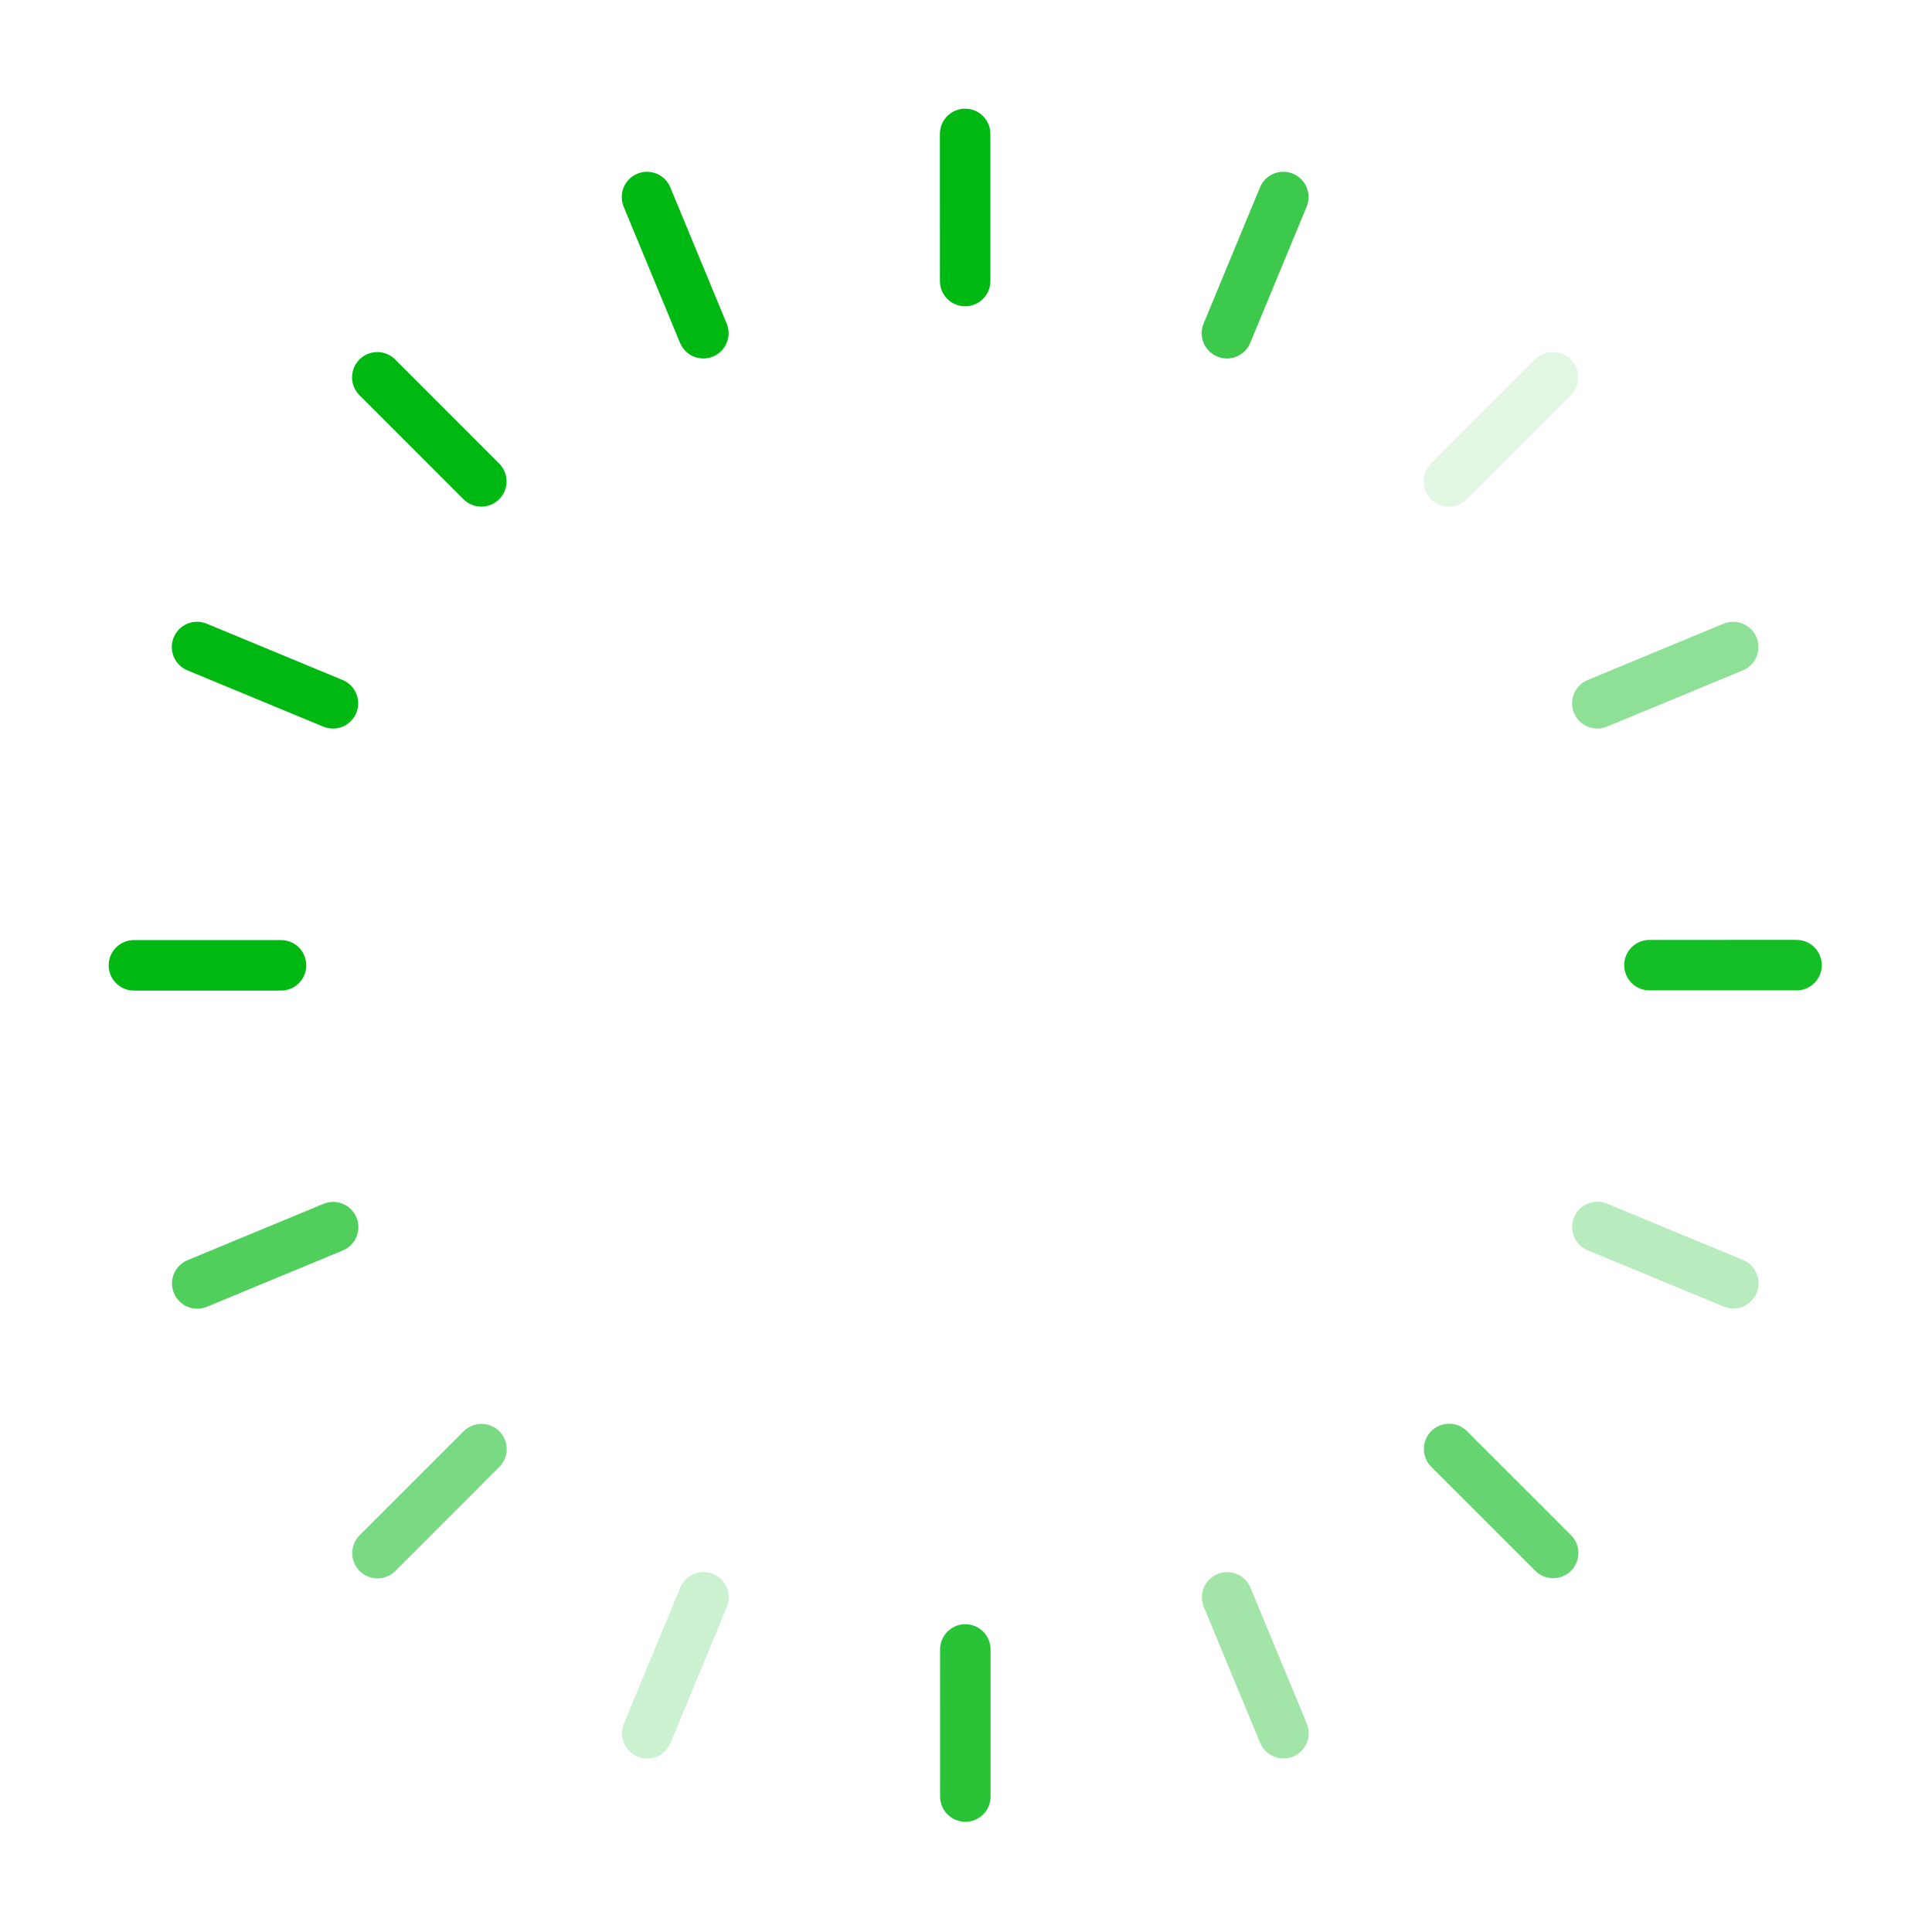
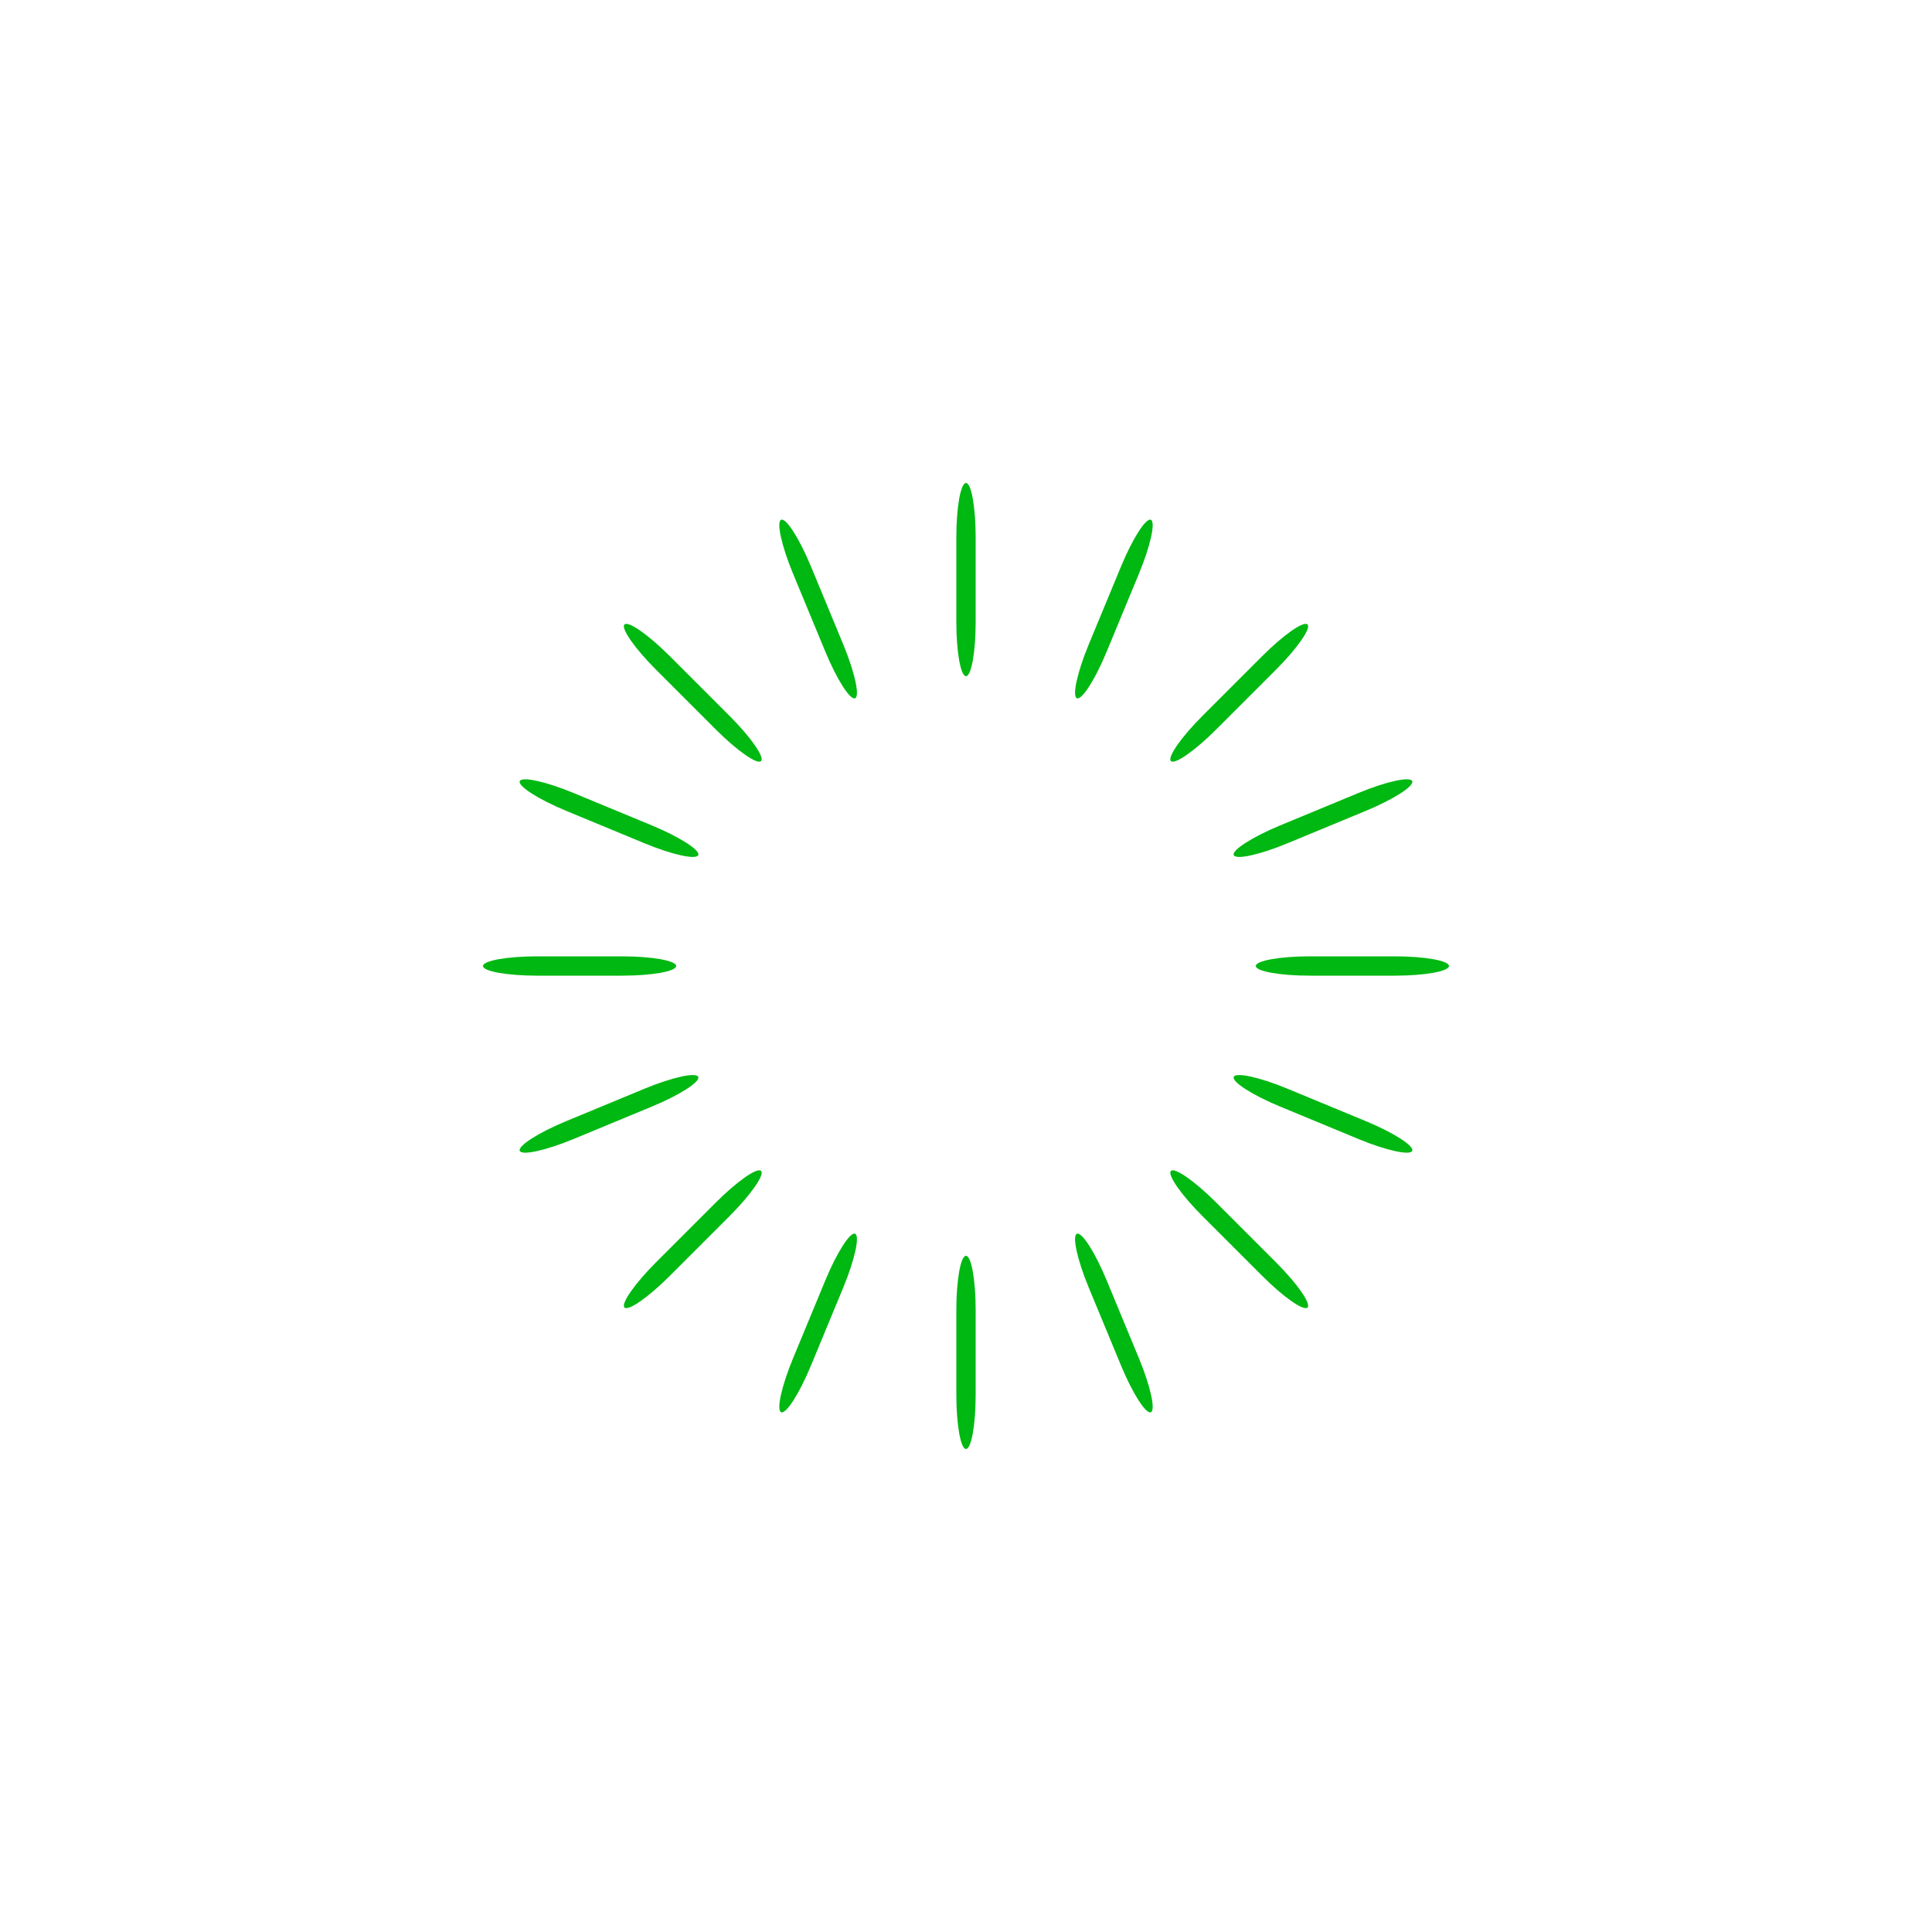
- <svg xmlns="http://www.w3.org/2000/svg" width="160" height="160" viewBox="0 0 160 160" fill="none">
-   <path fill-rule="evenodd" clip-rule="evenodd" d="M79.928 9C79.374 9 78.842 9.22 78.45 9.612C78.058 10.004 77.838 10.536 77.838 11.09L77.84 23.274C77.84 23.549 77.894 23.82 77.999 24.074C78.104 24.327 78.258 24.558 78.452 24.752C78.646 24.946 78.876 25.1 79.13 25.205C79.384 25.31 79.655 25.364 79.93 25.364C80.204 25.364 80.476 25.31 80.73 25.205C80.983 25.1 81.214 24.946 81.408 24.752C81.602 24.558 81.756 24.327 81.861 24.074C81.966 23.82 82.02 23.549 82.02 23.274V11.09C82.02 9.936 81.083 9 79.929 9H79.928Z" fill="#00B812" />
-   <path opacity="0.76" fill-rule="evenodd" clip-rule="evenodd" d="M104.342 15.528L99.682 26.786C99.575 27.04 99.52 27.312 99.519 27.588C99.517 27.863 99.571 28.136 99.675 28.391C99.78 28.646 99.934 28.877 100.129 29.072C100.323 29.267 100.555 29.422 100.809 29.527C101.064 29.633 101.336 29.687 101.612 29.686C101.887 29.686 102.16 29.631 102.414 29.525C102.668 29.419 102.899 29.263 103.093 29.068C103.287 28.872 103.44 28.64 103.544 28.385L108.204 17.127C108.311 16.873 108.366 16.601 108.368 16.325C108.369 16.05 108.315 15.777 108.211 15.522C108.106 15.267 107.952 15.036 107.757 14.841C107.563 14.646 107.332 14.491 107.077 14.386C106.823 14.28 106.55 14.226 106.274 14.227C105.999 14.227 105.726 14.282 105.472 14.388C105.218 14.494 104.987 14.65 104.793 14.845C104.599 15.041 104.446 15.273 104.342 15.528V15.528Z" fill="#00B812" />
-   <path opacity="0.12" fill-rule="evenodd" clip-rule="evenodd" d="M127.132 29.77L118.519 38.388C118.127 38.78 117.907 39.312 117.907 39.866C117.907 40.42 118.127 40.952 118.519 41.344C118.911 41.736 119.443 41.956 119.997 41.956C120.551 41.956 121.083 41.736 121.475 41.344L130.089 32.726C130.481 32.334 130.701 31.802 130.701 31.247C130.701 30.693 130.481 30.161 130.089 29.769C129.697 29.377 129.165 29.157 128.61 29.157C128.056 29.158 127.524 29.378 127.132 29.77V29.77Z" fill="#00B812" />
-   <path opacity="0.44" fill-rule="evenodd" clip-rule="evenodd" d="M142.739 51.651L131.484 56.315C130.972 56.527 130.565 56.934 130.353 57.446C130.141 57.958 130.141 58.534 130.353 59.046C130.565 59.558 130.972 59.965 131.484 60.177C131.996 60.389 132.572 60.389 133.084 60.177L144.34 55.514C144.852 55.302 145.259 54.895 145.471 54.382C145.683 53.87 145.683 53.295 145.471 52.782C145.258 52.27 144.851 51.864 144.339 51.651C143.827 51.44 143.251 51.44 142.739 51.652V51.651V51.651Z" fill="#00B812" />
-   <path opacity="0.92" fill-rule="evenodd" clip-rule="evenodd" d="M148.783 77.838L136.599 77.84C136.325 77.84 136.053 77.894 135.799 77.999C135.546 78.104 135.315 78.258 135.121 78.453C134.729 78.844 134.509 79.376 134.51 79.93C134.51 80.485 134.73 81.016 135.122 81.408C135.514 81.8 136.046 82.02 136.6 82.02L148.783 82.019C149.337 82.019 149.869 81.799 150.261 81.407C150.653 81.015 150.874 80.483 150.874 79.928C150.874 79.374 150.653 78.842 150.261 78.45C149.869 78.058 149.337 77.838 148.783 77.838V77.838Z" fill="#00B812" />
-   <path opacity="0.28" fill-rule="evenodd" clip-rule="evenodd" d="M130.357 100.813C130.252 101.067 130.198 101.338 130.198 101.613C130.198 101.888 130.252 102.159 130.357 102.413C130.462 102.667 130.616 102.897 130.811 103.091C131.005 103.285 131.235 103.439 131.489 103.544L142.747 108.204C143.259 108.416 143.835 108.416 144.347 108.204C144.859 107.992 145.266 107.585 145.478 107.073C145.69 106.56 145.69 105.985 145.477 105.473C145.265 104.961 144.858 104.554 144.346 104.342L133.088 99.682C132.834 99.577 132.563 99.523 132.288 99.523C132.014 99.523 131.742 99.577 131.488 99.682C131.235 99.787 131.004 99.941 130.81 100.135C130.616 100.329 130.462 100.559 130.357 100.813V100.813Z" fill="#00B812" />
-   <path opacity="0.6" fill-rule="evenodd" clip-rule="evenodd" d="M118.53 118.52C118.138 118.912 117.918 119.443 117.918 119.997C117.918 120.552 118.138 121.083 118.53 121.475L127.148 130.089C127.54 130.481 128.072 130.701 128.626 130.701C129.181 130.701 129.713 130.481 130.105 130.089C130.497 129.696 130.717 129.165 130.717 128.61C130.716 128.056 130.496 127.524 130.104 127.132L121.486 118.519C121.292 118.325 121.062 118.171 120.808 118.066C120.554 117.961 120.283 117.907 120.008 117.907C119.734 117.907 119.462 117.961 119.208 118.066C118.955 118.171 118.724 118.325 118.53 118.519V118.52V118.52Z" fill="#00B812" />
-   <path opacity="0.36" fill-rule="evenodd" clip-rule="evenodd" d="M100.827 130.353C100.573 130.458 100.343 130.612 100.149 130.806C99.955 131 99.801 131.231 99.696 131.484C99.591 131.738 99.537 132.01 99.537 132.284C99.537 132.559 99.591 132.83 99.696 133.084L104.36 144.34C104.572 144.852 104.979 145.259 105.492 145.471C106.004 145.683 106.579 145.683 107.092 145.471C107.604 145.258 108.011 144.851 108.223 144.339C108.435 143.827 108.434 143.251 108.222 142.739L103.558 131.484C103.453 131.23 103.299 131 103.105 130.806C102.911 130.612 102.68 130.458 102.427 130.353C102.173 130.248 101.901 130.194 101.627 130.194C101.352 130.194 101.081 130.248 100.827 130.353V130.353Z" fill="#00B812" />
-   <path opacity="0.84" fill-rule="evenodd" clip-rule="evenodd" d="M79.943 134.51C79.389 134.51 78.857 134.73 78.465 135.122C78.073 135.514 77.853 136.046 77.853 136.6L77.855 148.783C77.855 149.337 78.075 149.869 78.467 150.261C78.859 150.653 79.391 150.873 79.945 150.873C80.499 150.873 81.031 150.653 81.423 150.261C81.815 149.869 82.035 149.337 82.035 148.783L82.034 136.599C82.034 136.045 81.814 135.513 81.422 135.121C81.03 134.729 80.498 134.509 79.944 134.509L79.943 134.51V134.51Z" fill="#00B812" />
-   <path opacity="0.2" fill-rule="evenodd" clip-rule="evenodd" d="M56.33 131.489L51.667 142.747C51.562 143.001 51.508 143.272 51.508 143.547C51.508 143.821 51.562 144.093 51.667 144.347C51.772 144.6 51.926 144.831 52.12 145.025C52.314 145.219 52.544 145.373 52.798 145.478C53.052 145.583 53.323 145.637 53.598 145.637C53.872 145.637 54.144 145.583 54.398 145.478C54.651 145.373 54.882 145.219 55.076 145.025C55.27 144.831 55.424 144.601 55.529 144.347L60.192 133.088C60.299 132.834 60.354 132.562 60.355 132.286C60.357 132.011 60.303 131.738 60.199 131.483C60.094 131.228 59.94 130.997 59.745 130.802C59.551 130.607 59.319 130.452 59.065 130.347C58.81 130.241 58.538 130.187 58.262 130.188C57.987 130.188 57.714 130.243 57.46 130.349C57.206 130.455 56.975 130.611 56.781 130.806C56.587 131.002 56.434 131.234 56.33 131.489V131.489Z" fill="#00B812" />
-   <path opacity="0.52" fill-rule="evenodd" clip-rule="evenodd" d="M38.398 118.53L29.782 127.148C29.39 127.54 29.17 128.072 29.17 128.626C29.17 129.181 29.39 129.713 29.782 130.105C30.175 130.496 30.706 130.717 31.261 130.717C31.815 130.716 32.347 130.496 32.739 130.104L41.355 121.486C41.747 121.094 41.967 120.562 41.967 120.008C41.967 119.453 41.747 118.921 41.355 118.53C40.962 118.138 40.431 117.917 39.876 117.917C39.322 117.918 38.79 118.138 38.398 118.53V118.53Z" fill="#00B812" />
-   <path opacity="0.68" fill-rule="evenodd" clip-rule="evenodd" d="M26.79 99.696L15.534 104.36C15.28 104.465 15.05 104.619 14.856 104.813C14.662 105.007 14.508 105.238 14.403 105.491C14.298 105.745 14.244 106.017 14.244 106.291C14.244 106.566 14.299 106.838 14.404 107.091C14.509 107.345 14.663 107.575 14.857 107.769C15.051 107.963 15.281 108.117 15.535 108.222C15.788 108.328 16.06 108.382 16.334 108.381C16.609 108.381 16.881 108.327 17.134 108.222L28.39 103.558C28.644 103.453 28.874 103.299 29.068 103.105C29.262 102.911 29.416 102.68 29.521 102.427C29.626 102.173 29.68 101.901 29.68 101.627C29.68 101.352 29.626 101.081 29.521 100.827C29.416 100.573 29.262 100.343 29.068 100.149C28.874 99.955 28.643 99.801 28.39 99.696C28.136 99.591 27.864 99.537 27.59 99.537C27.316 99.537 27.044 99.591 26.79 99.696V99.696Z" fill="#00B812" />
-   <path fill-rule="evenodd" clip-rule="evenodd" d="M23.274 77.853L11.09 77.855C10.536 77.855 10.004 78.075 9.612 78.467C9.22 78.859 9 79.391 9 79.945C9 80.499 9.22 81.031 9.612 81.423C10.004 81.815 10.536 82.035 11.09 82.035L23.274 82.034C23.828 82.034 24.36 81.814 24.752 81.422C25.144 81.03 25.364 80.498 25.364 79.944C25.364 79.39 25.144 78.858 24.752 78.466C24.36 78.074 23.828 77.854 23.274 77.854V77.853V77.853Z" fill="#00B812" />
-   <path fill-rule="evenodd" clip-rule="evenodd" d="M17.119 51.651L28.374 56.315C28.628 56.42 28.858 56.574 29.052 56.768C29.246 56.962 29.4 57.193 29.505 57.446C29.61 57.7 29.664 57.972 29.664 58.246C29.664 58.521 29.61 58.792 29.505 59.046C29.4 59.3 29.246 59.53 29.052 59.724C28.858 59.918 28.628 60.072 28.374 60.177C28.12 60.282 27.849 60.336 27.574 60.336C27.299 60.336 27.028 60.282 26.774 60.177L15.518 55.514C15.006 55.302 14.599 54.895 14.387 54.382C14.175 53.87 14.175 53.295 14.388 52.782C14.6 52.27 15.007 51.864 15.519 51.651C16.032 51.44 16.607 51.44 17.119 51.652V51.651V51.651Z" fill="#00B812" />
-   <path fill-rule="evenodd" clip-rule="evenodd" d="M32.726 29.77L41.339 38.388C41.731 38.78 41.951 39.312 41.951 39.866C41.951 40.42 41.731 40.952 41.339 41.344C40.947 41.736 40.415 41.956 39.861 41.956C39.307 41.956 38.775 41.736 38.383 41.344L29.769 32.726C29.377 32.334 29.157 31.802 29.157 31.247C29.157 30.693 29.377 30.161 29.769 29.769C30.161 29.377 30.693 29.157 31.248 29.157C31.802 29.158 32.334 29.378 32.726 29.77V29.77Z" fill="#00B812" />
-   <path fill-rule="evenodd" clip-rule="evenodd" d="M55.516 15.528L60.176 26.786C60.283 27.04 60.338 27.312 60.34 27.588C60.341 27.863 60.287 28.136 60.182 28.391C60.078 28.646 59.924 28.877 59.729 29.072C59.535 29.267 59.303 29.422 59.049 29.527C58.794 29.633 58.522 29.687 58.246 29.686C57.971 29.686 57.698 29.631 57.444 29.525C57.19 29.419 56.959 29.263 56.765 29.068C56.571 28.872 56.418 28.64 56.314 28.385L51.654 17.127C51.547 16.873 51.492 16.601 51.49 16.325C51.489 16.05 51.543 15.777 51.647 15.522C51.752 15.267 51.906 15.036 52.101 14.841C52.295 14.646 52.526 14.491 52.781 14.386C53.035 14.28 53.308 14.226 53.584 14.227C53.859 14.227 54.132 14.282 54.386 14.388C54.64 14.494 54.871 14.65 55.065 14.845C55.259 15.041 55.412 15.273 55.516 15.528V15.528Z" fill="#00B812" />
+ <svg xmlns="http://www.w3.org/2000/svg" style="background: none; display: block; shape-rendering: auto;" width="160px" height="160px" viewBox="0 0 100 100" preserveAspectRatio="xMidYMid">
+   <g transform="rotate(0 50 50)">
+     <rect x="49.5" y="25" rx="0.5" ry="2.8" width="1" height="10" fill="#00b812">
+       <animate attributeName="opacity" values="1;0" keyTimes="0;1" dur="1.053s" begin="-0.987s" repeatCount="indefinite" />
+     </rect>
+   </g>
+   <g transform="rotate(22.5 50 50)">
+     <rect x="49.5" y="25" rx="0.5" ry="2.8" width="1" height="10" fill="#00b812">
+       <animate attributeName="opacity" values="1;0" keyTimes="0;1" dur="1.053s" begin="-0.921s" repeatCount="indefinite" />
+     </rect>
+   </g>
+   <g transform="rotate(45 50 50)">
+     <rect x="49.5" y="25" rx="0.5" ry="2.8" width="1" height="10" fill="#00b812">
+       <animate attributeName="opacity" values="1;0" keyTimes="0;1" dur="1.053s" begin="-0.855s" repeatCount="indefinite" />
+     </rect>
+   </g>
+   <g transform="rotate(67.5 50 50)">
+     <rect x="49.5" y="25" rx="0.5" ry="2.8" width="1" height="10" fill="#00b812">
+       <animate attributeName="opacity" values="1;0" keyTimes="0;1" dur="1.053s" begin="-0.789s" repeatCount="indefinite" />
+     </rect>
+   </g>
+   <g transform="rotate(90 50 50)">
+     <rect x="49.5" y="25" rx="0.5" ry="2.8" width="1" height="10" fill="#00b812">
+       <animate attributeName="opacity" values="1;0" keyTimes="0;1" dur="1.053s" begin="-0.724s" repeatCount="indefinite" />
+     </rect>
+   </g>
+   <g transform="rotate(112.5 50 50)">
+     <rect x="49.5" y="25" rx="0.5" ry="2.8" width="1" height="10" fill="#00b812">
+       <animate attributeName="opacity" values="1;0" keyTimes="0;1" dur="1.053s" begin="-0.658s" repeatCount="indefinite" />
+     </rect>
+   </g>
+   <g transform="rotate(135 50 50)">
+     <rect x="49.5" y="25" rx="0.5" ry="2.8" width="1" height="10" fill="#00b812">
+       <animate attributeName="opacity" values="1;0" keyTimes="0;1" dur="1.053s" begin="-0.592s" repeatCount="indefinite" />
+     </rect>
+   </g>
+   <g transform="rotate(157.5 50 50)">
+     <rect x="49.5" y="25" rx="0.5" ry="2.8" width="1" height="10" fill="#00b812">
+       <animate attributeName="opacity" values="1;0" keyTimes="0;1" dur="1.053s" begin="-0.526s" repeatCount="indefinite" />
+     </rect>
+   </g>
+   <g transform="rotate(180 50 50)">
+     <rect x="49.5" y="25" rx="0.5" ry="2.8" width="1" height="10" fill="#00b812">
+       <animate attributeName="opacity" values="1;0" keyTimes="0;1" dur="1.053s" begin="-0.461s" repeatCount="indefinite" />
+     </rect>
+   </g>
+   <g transform="rotate(202.5 50 50)">
+     <rect x="49.5" y="25" rx="0.5" ry="2.8" width="1" height="10" fill="#00b812">
+       <animate attributeName="opacity" values="1;0" keyTimes="0;1" dur="1.053s" begin="-0.395s" repeatCount="indefinite" />
+     </rect>
+   </g>
+   <g transform="rotate(225 50 50)">
+     <rect x="49.5" y="25" rx="0.5" ry="2.8" width="1" height="10" fill="#00b812">
+       <animate attributeName="opacity" values="1;0" keyTimes="0;1" dur="1.053s" begin="-0.329s" repeatCount="indefinite" />
+     </rect>
+   </g>
+   <g transform="rotate(247.5 50 50)">
+     <rect x="49.5" y="25" rx="0.5" ry="2.8" width="1" height="10" fill="#00b812">
+       <animate attributeName="opacity" values="1;0" keyTimes="0;1" dur="1.053s" begin="-0.263s" repeatCount="indefinite" />
+     </rect>
+   </g>
+   <g transform="rotate(270 50 50)">
+     <rect x="49.5" y="25" rx="0.5" ry="2.8" width="1" height="10" fill="#00b812">
+       <animate attributeName="opacity" values="1;0" keyTimes="0;1" dur="1.053s" begin="-0.197s" repeatCount="indefinite" />
+     </rect>
+   </g>
+   <g transform="rotate(292.5 50 50)">
+     <rect x="49.5" y="25" rx="0.5" ry="2.8" width="1" height="10" fill="#00b812">
+       <animate attributeName="opacity" values="1;0" keyTimes="0;1" dur="1.053s" begin="-0.132s" repeatCount="indefinite" />
+     </rect>
+   </g>
+   <g transform="rotate(315 50 50)">
+     <rect x="49.5" y="25" rx="0.5" ry="2.8" width="1" height="10" fill="#00b812">
+       <animate attributeName="opacity" values="1;0" keyTimes="0;1" dur="1.053s" begin="-0.066s" repeatCount="indefinite" />
+     </rect>
+   </g>
+   <g transform="rotate(337.5 50 50)">
+     <rect x="49.5" y="25" rx="0.5" ry="2.8" width="1" height="10" fill="#00b812">
+       <animate attributeName="opacity" values="1;0" keyTimes="0;1" dur="1.053s" begin="0s" repeatCount="indefinite" />
+     </rect>
+   </g>
</svg>
